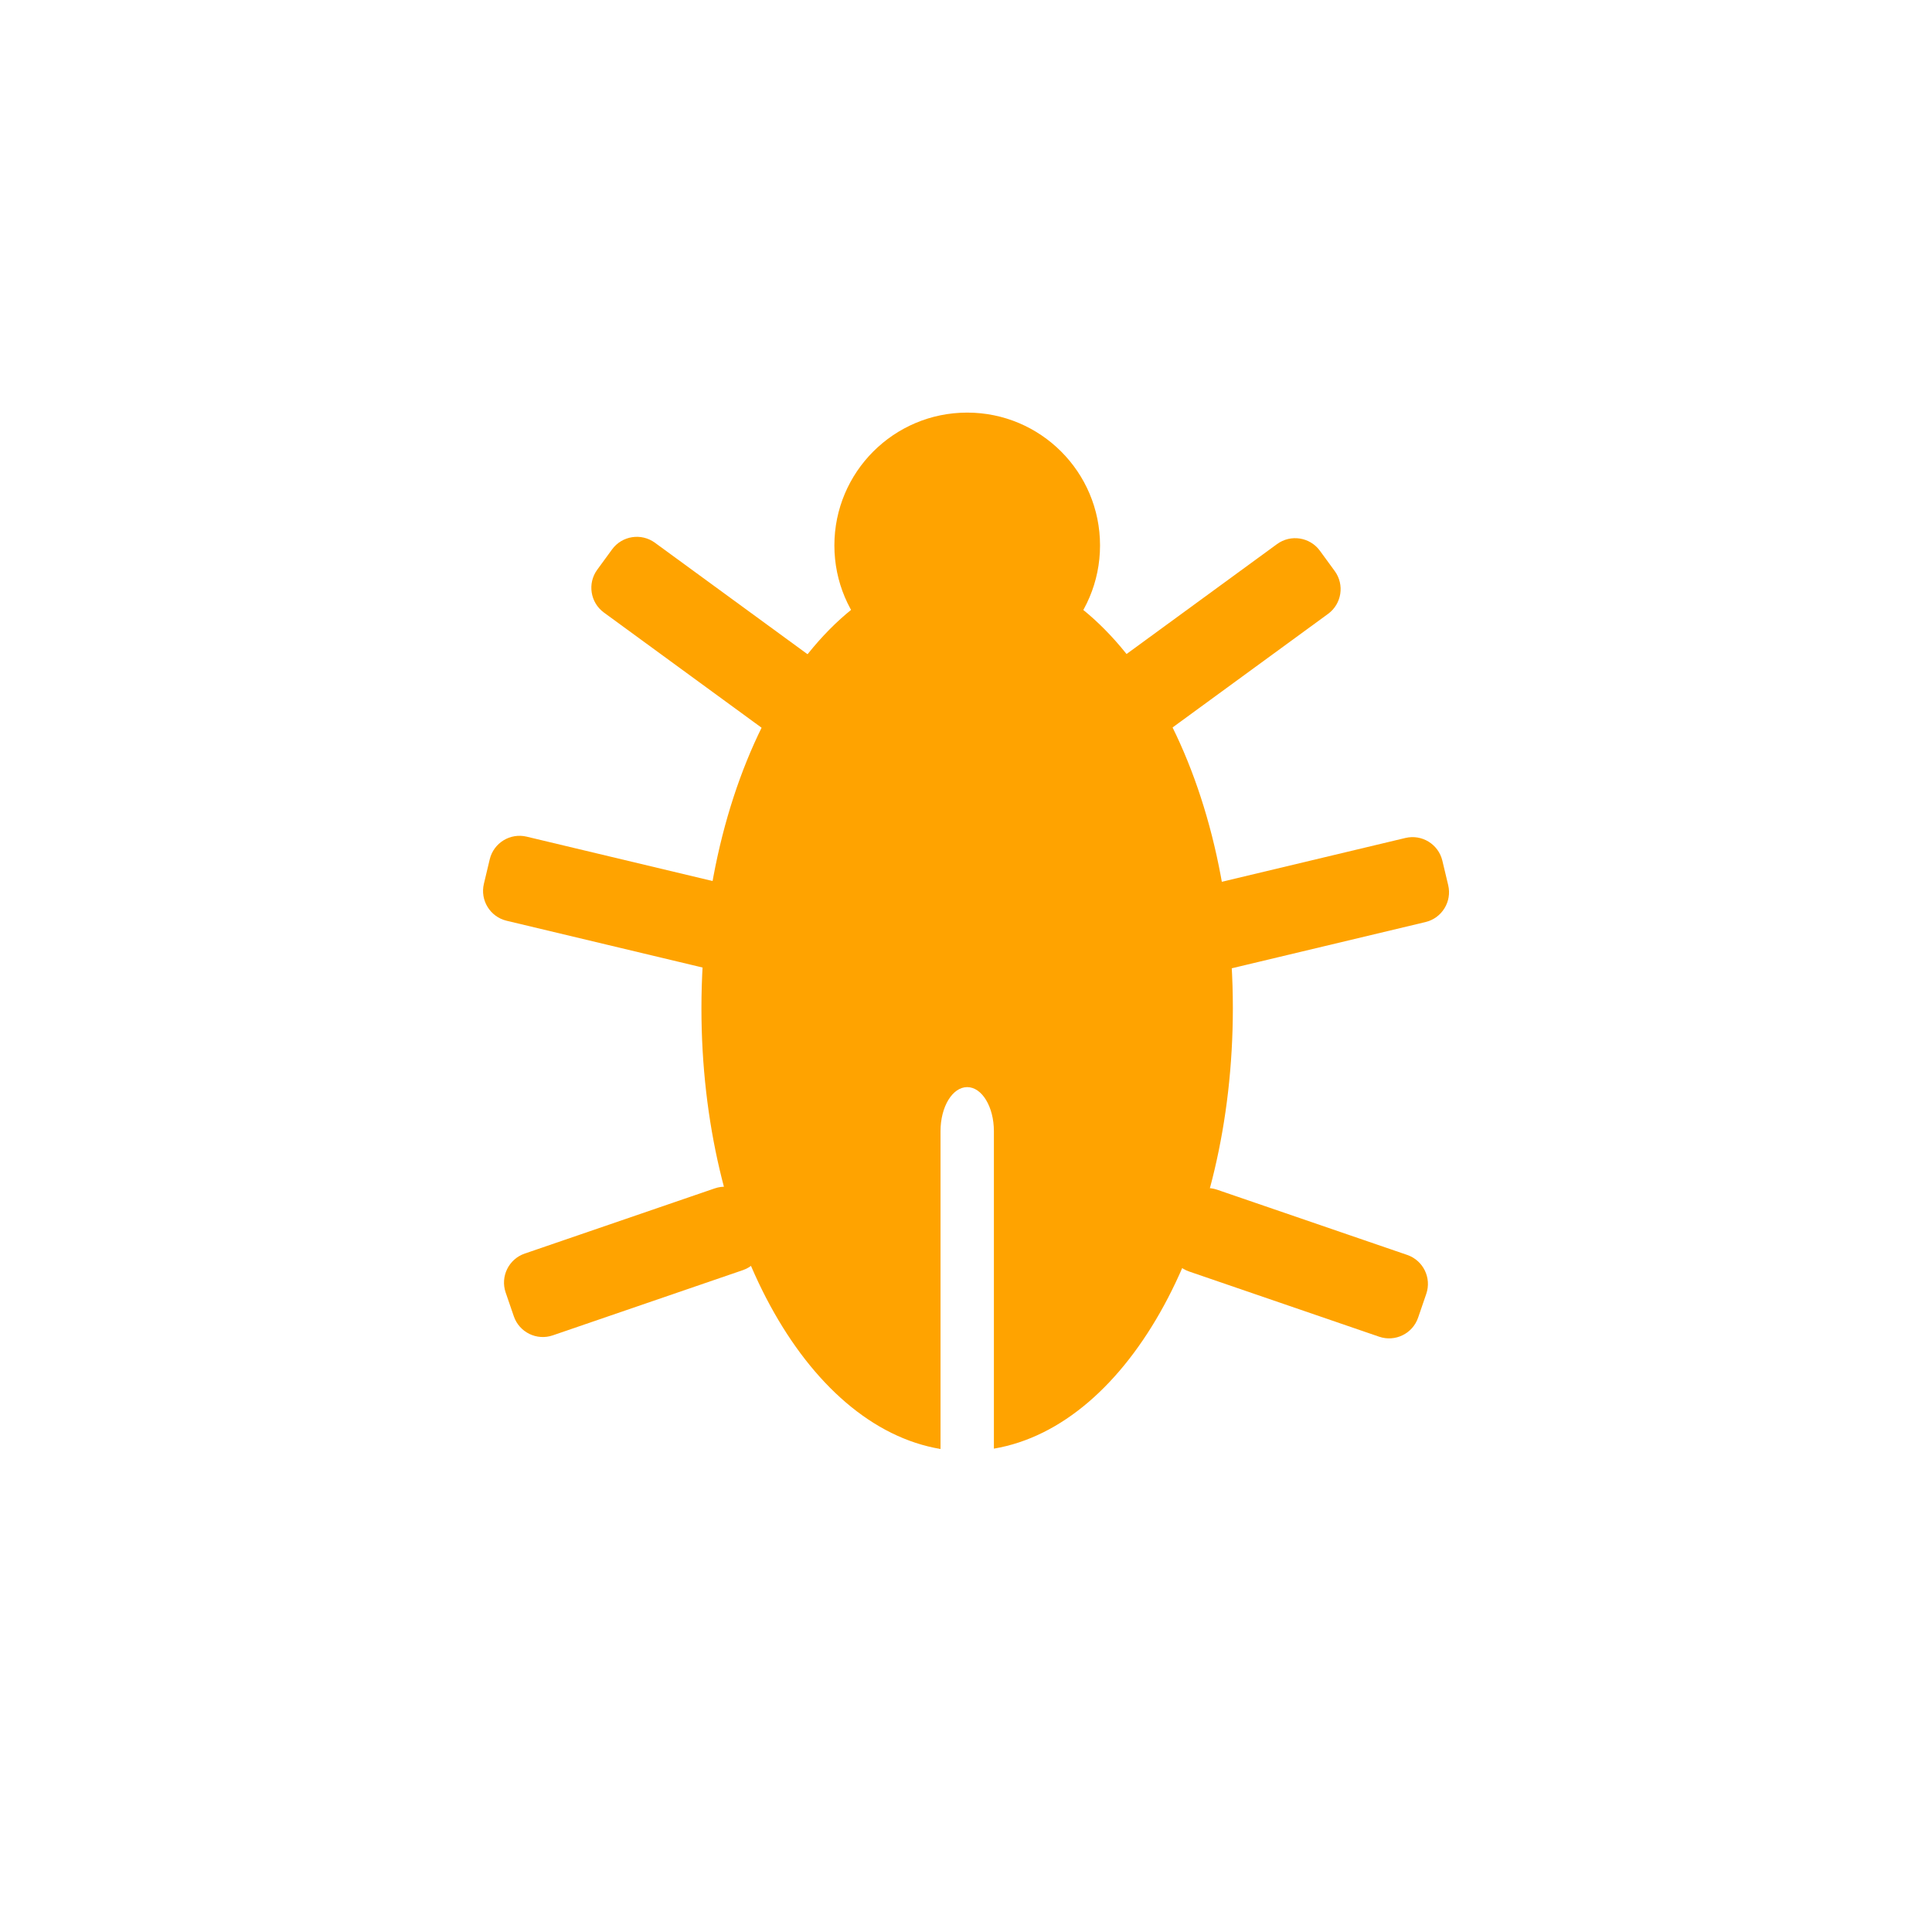
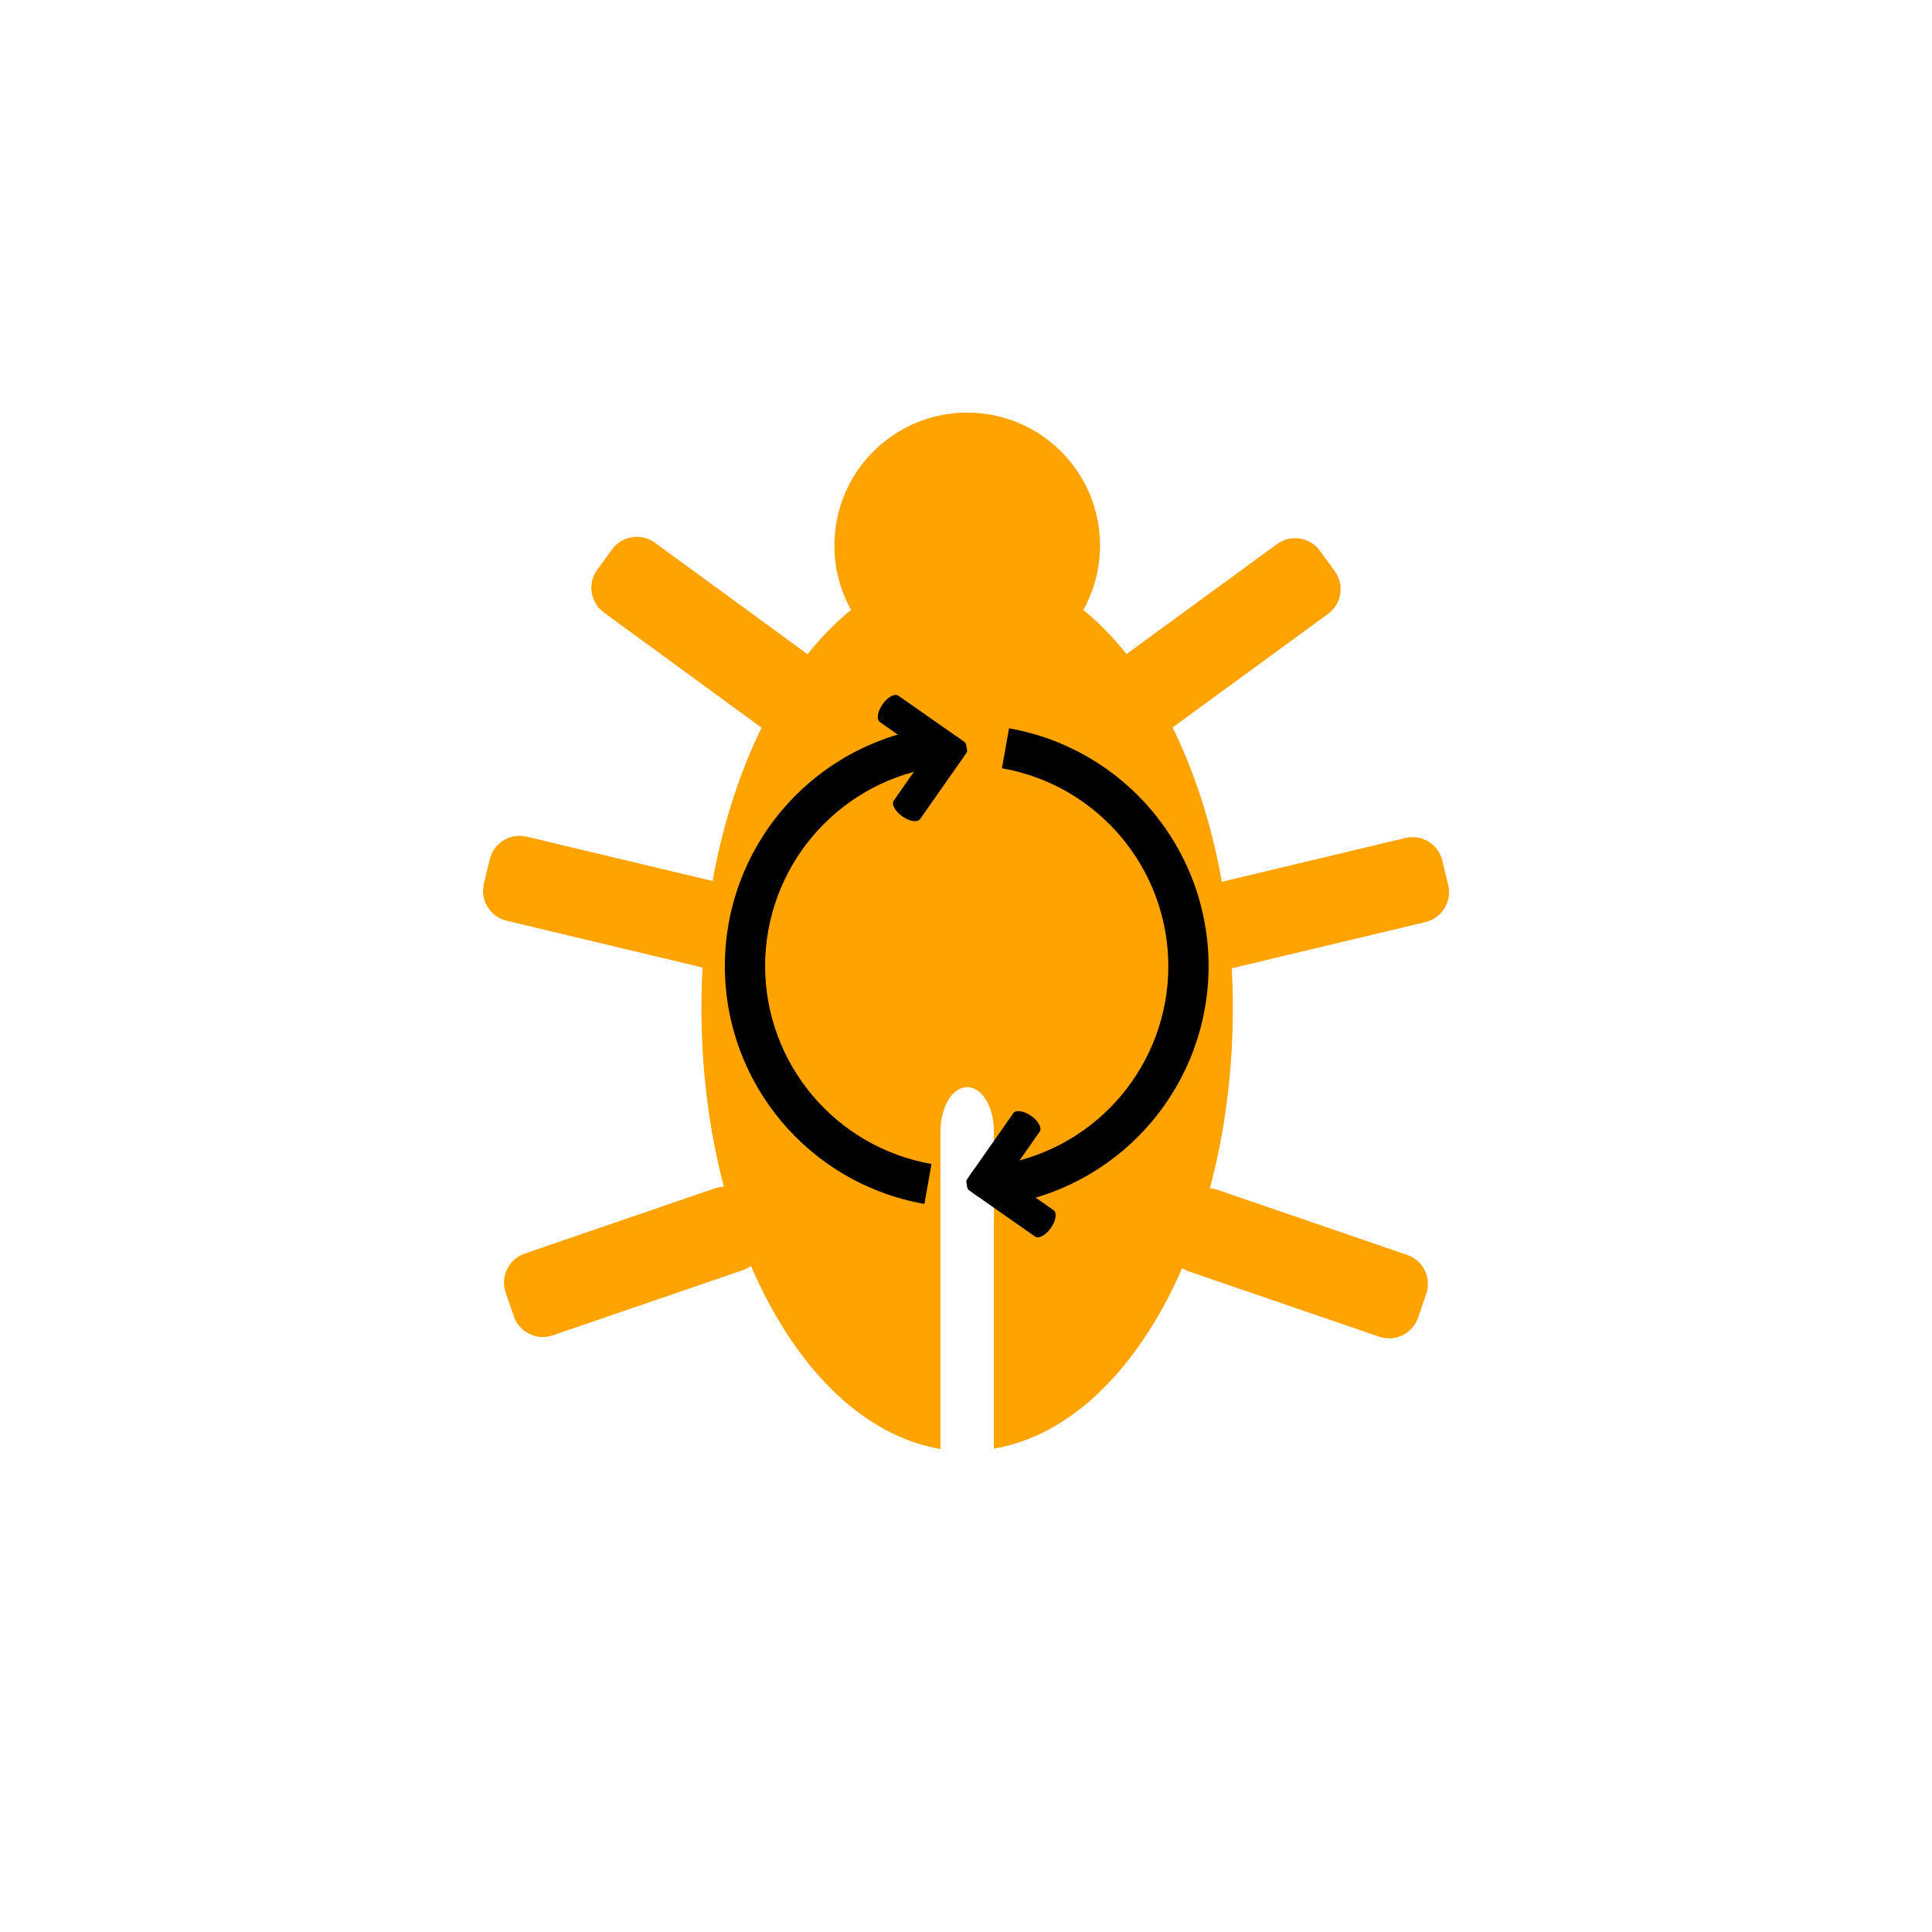
<svg xmlns="http://www.w3.org/2000/svg" width="16px" height="16px" viewBox="0 0 16 16" version="1.1" id="SVGRoot">
  <defs id="defs50" />
  <g id="layer1" style="opacity:1">
    <path style="fill:#ffa300;fill-opacity:1;stroke:none;stroke-width:0.085;stroke-miterlimit:4;stroke-dasharray:none;stroke-opacity:1" d="M 8.01,4.683 A 2.201,3.668 0 0 0 5.809,8.351 2.201,3.668 0 0 0 7.789,12 V 9.368 c 0,-0.203 0.099,-0.365 0.221,-0.365 0.122,0 0.221,0.163 0.221,0.365 v 2.629 A 2.201,3.668 0 0 0 10.21,8.351 2.201,3.668 0 0 0 8.01,4.683 Z" id="path63" />
    <circle style="fill:#ffa300;fill-opacity:1;stroke:none;stroke-width:0.089;stroke-miterlimit:4;stroke-dasharray:none;stroke-opacity:1" id="path67" cx="8.01" cy="4.517" r="1.1" />
    <rect style="fill:#ffa300;fill-opacity:1;stroke:none;stroke-width:0.076;stroke-miterlimit:4;stroke-dasharray:none;stroke-opacity:1" id="rect69" width="0.716" height="2.172" x="-1.146" y="6.777" ry="0.254" transform="rotate(-53.85112)" />
    <rect style="opacity:1;fill:#ffa300;fill-opacity:1;stroke:none;stroke-width:0.076;stroke-miterlimit:4;stroke-dasharray:none;stroke-opacity:1" id="rect69-3" width="0.716" height="2.172" x="-6.443" y="5.597" ry="0.254" transform="rotate(-76.57675)" />
    <rect style="opacity:1;fill:#ffa300;fill-opacity:1;stroke:none;stroke-width:0.076;stroke-miterlimit:4;stroke-dasharray:none;stroke-opacity:1" id="rect69-6" width="0.716" height="2.172" x="11.23" y="-2.659" ry="0.254" transform="rotate(71.06196)" />
    <rect style="opacity:1;fill:#ffa300;fill-opacity:1;stroke:none;stroke-width:0.076;stroke-miterlimit:4;stroke-dasharray:none;stroke-opacity:1" id="rect69-7" width="0.716" height="2.172" x="-10.593" y="-6.136" ry="0.254" transform="matrix(-0.5898854,-0.8074869,-0.8074869,0.5898854,0,0)" />
    <rect style="opacity:1;fill:#ffa300;fill-opacity:1;stroke:none;stroke-width:0.076;stroke-miterlimit:4;stroke-dasharray:none;stroke-opacity:1" id="rect69-3-5" width="0.716" height="2.172" x="-10.168" y="-9.964" ry="0.254" transform="matrix(-0.2321426,-0.9726818,-0.9726818,0.2321426,0,0)" />
    <rect style="opacity:1;fill:#ffa300;fill-opacity:1;stroke:none;stroke-width:0.076;stroke-miterlimit:4;stroke-dasharray:none;stroke-opacity:1" id="rect69-6-3" width="0.716" height="2.172" x="6.048" y="12.478" ry="0.254" transform="matrix(-0.3245455,0.9458701,0.9458701,0.3245455,0,0)" />
+     <g style="opacity:1" id="g4747" transform="matrix(0.6666247,0,0,0.6666429,2.669877,2.667269)">
+       <path id="path126" d="M 7.479,5.047 A 3,3 0 0 0 5,8 3,3 0 0 0 7.479,10.955 l 0.088,-0.496 A 2.5,2.5 0 0 1 5.5,8 2.5,2.5 0 0 1 7.566,5.539 Z" style="fill:#000000;fill-opacity:1;stroke:none;stroke-width:0;stroke-miterlimit:4;stroke-dasharray:none;stroke-opacity:1" />
+       <g transform="rotate(-10,18.44803,7.473567)" id="g4718">
+         <rect style="opacity:1;vector-effect:none;fill:#000000;fill-opacity:1;fill-rule:evenodd;stroke:none;stroke-width:0;stroke-linecap:butt;stroke-linejoin:miter;stroke-miterlimit:4;stroke-dasharray:none;stroke-dashoffset:0;stroke-opacity:1" id="rect4669-5" width="0.4" height="1.2" x="3.203" y="7.355" rx="0.4" ry="0.1" transform="rotate(-45)" />
+         <rect style="opacity:1;vector-effect:none;fill:#000000;fill-opacity:1;fill-rule:evenodd;stroke:none;stroke-width:0;stroke-linecap:butt;stroke-linejoin:miter;stroke-miterlimit:4;stroke-dasharray:none;stroke-dashoffset:0;stroke-opacity:1" id="rect4669-3" width="0.4" height="1.2" x="8.155" y="-3.603" rx="0.4" ry="0.1" transform="rotate(45)" />
+       </g>
+     </g>
+     <g transform="matrix(-0.6666247,0,0,-0.6666429,13.34212,11.08814)" style="opacity:1" id="g4747-9">
+       <g id="g4780">
+         <g id="g4786" transform="translate(0,-3.37)">
+           <path id="path126-1" d="M 7.479,5.047 A 3,3 0 0 0 5,8 3,3 0 0 0 7.479,10.955 l 0.088,-0.496 A 2.5,2.5 0 0 1 5.5,8 2.5,2.5 0 0 1 7.566,5.539 Z" style="fill:#000000;fill-opacity:1;stroke:none;stroke-width:0;stroke-miterlimit:4;stroke-dasharray:none;stroke-opacity:1" />
+           <g transform="rotate(-10,18.44803,7.473567)" id="g4718-2">
+             <rect style="opacity:1;vector-effect:none;fill:#000000;fill-opacity:1;fill-rule:evenodd;stroke:none;stroke-width:0;stroke-linecap:butt;stroke-linejoin:miter;stroke-miterlimit:4;stroke-dasharray:none;stroke-dashoffset:0;stroke-opacity:1" id="rect4669-5-7" width="0.4" height="1.2" x="3.203" y="7.355" rx="0.4" ry="0.1" transform="rotate(-45)" />
+             <rect style="opacity:1;vector-effect:none;fill:#000000;fill-opacity:1;fill-rule:evenodd;stroke:none;stroke-width:0;stroke-linecap:butt;stroke-linejoin:miter;stroke-miterlimit:4;stroke-dasharray:none;stroke-dashoffset:0;stroke-opacity:1" id="rect4669-3-0" width="0.4" height="1.2" x="8.155" y="-3.603" rx="0.4" ry="0.1" transform="rotate(45)" />
+           </g>
+         </g>
+       </g>
+     </g>
  </g>
</svg>
